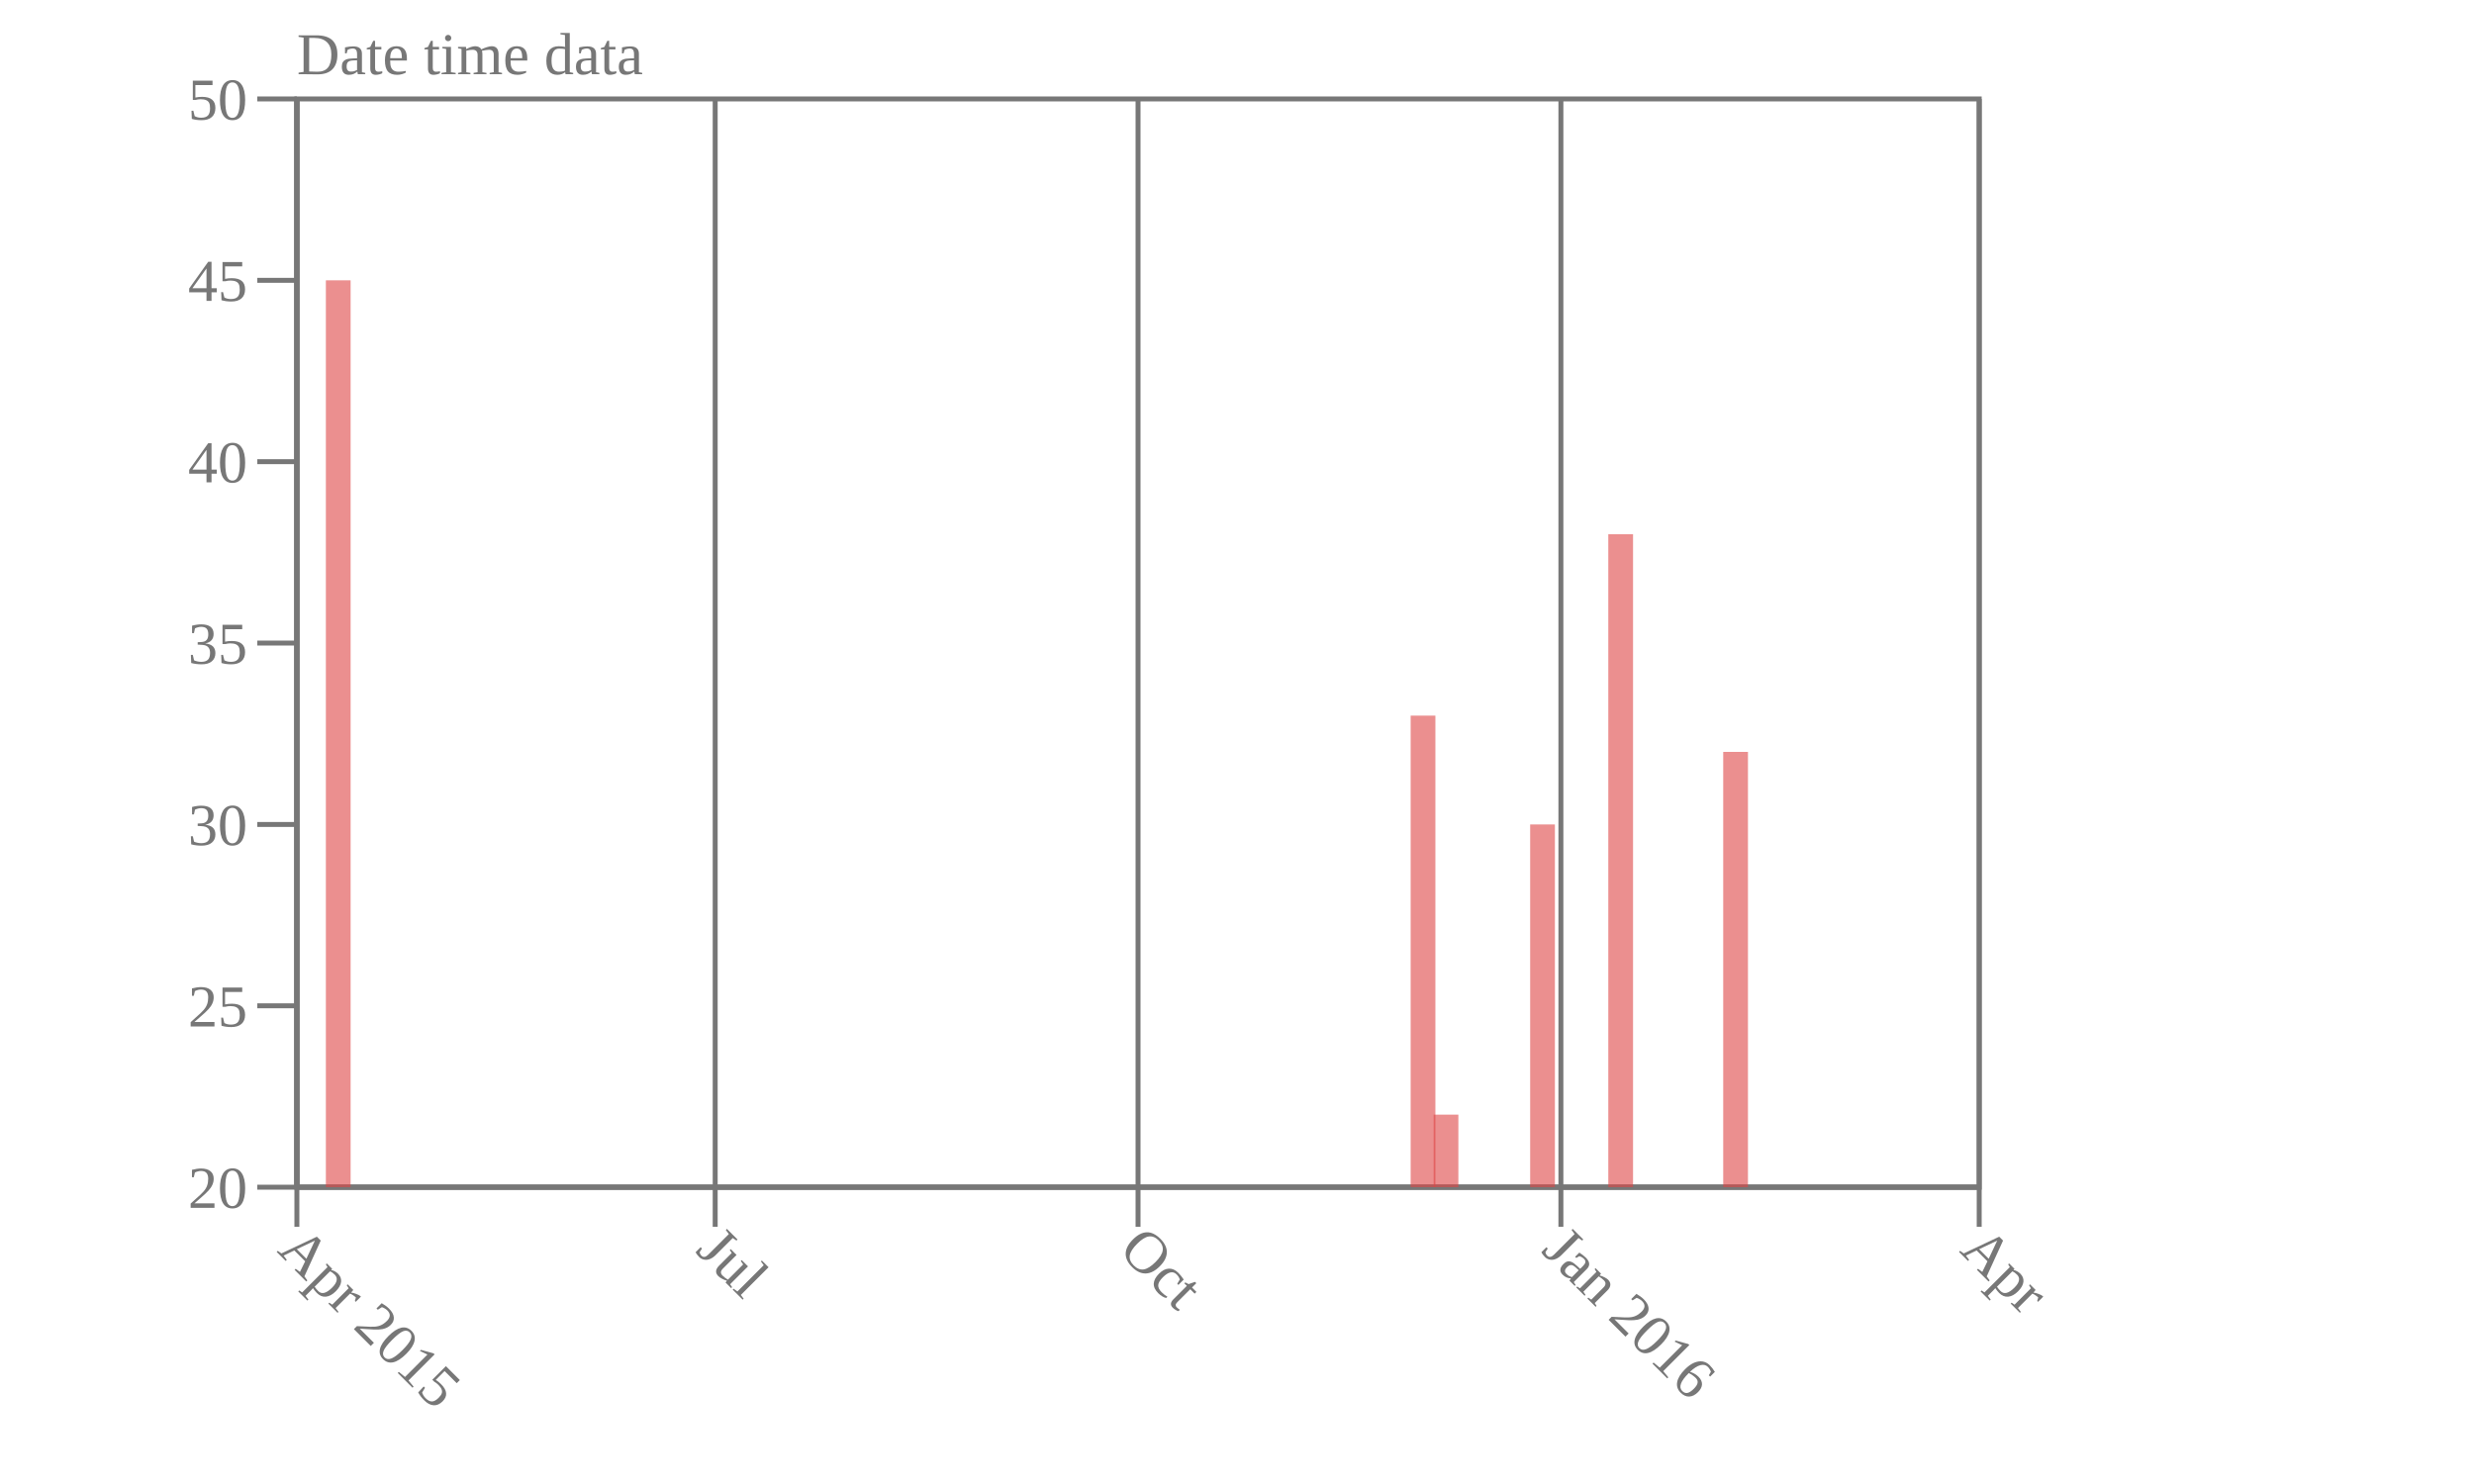
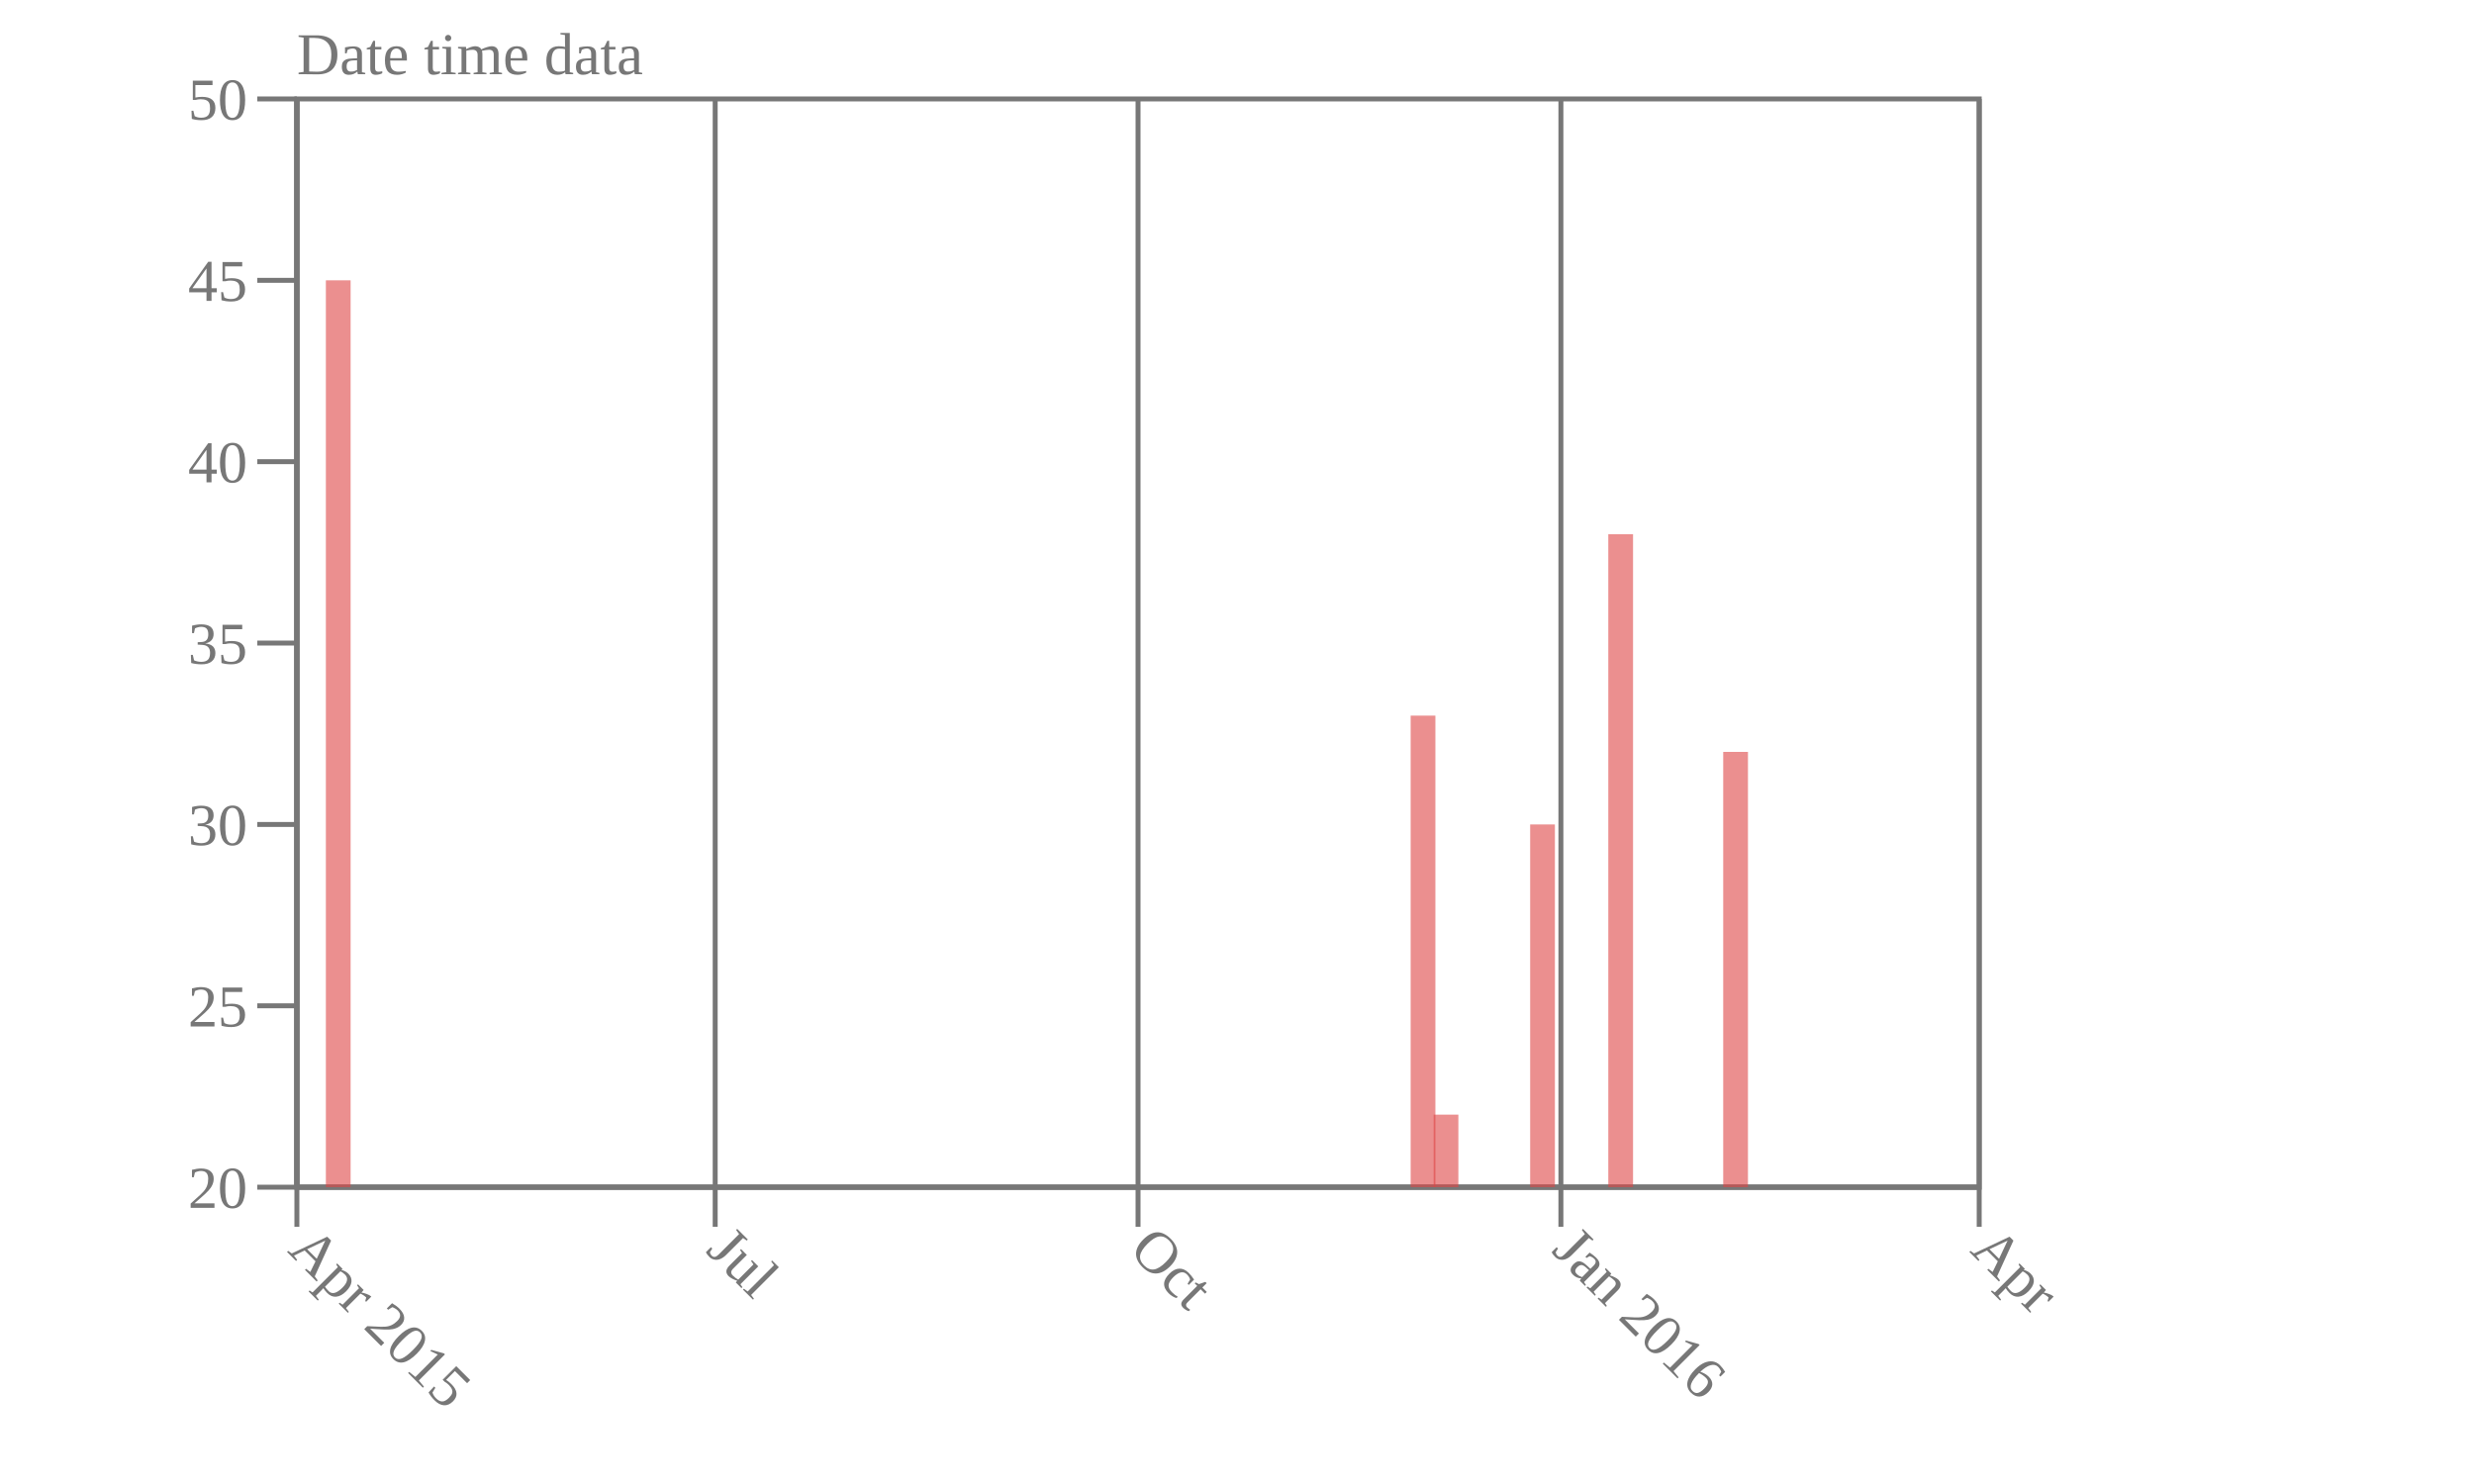
<svg xmlns="http://www.w3.org/2000/svg" width="500" height="300">
-   <rect x="60.0" y="20" width="340" height="220" stroke="#777" fill="none" />
-   <text x="60" y="15" fill="#777">Date time data</text>
  <polyline points="60,240 400,240" stroke="#777" />
  <polyline points="400,240 60,240" stroke="#777" />
-   <text x="55.83" y="253" fill="#777" transform="rotate(45 55.83,253)">Apr 2015</text>
+   <text x="57.92" y="253" fill="#777" transform="rotate(45 57.92,253)">Apr 2015</text>
  <polyline points="60,240 60,248" stroke="#777" />
  <polyline points="60,240 60,20" stroke="#777" />
-   <text x="140.37" y="253" fill="#777" transform="rotate(45 140.37,253)">Jul</text>
+   <text x="142.45" y="253" fill="#777" transform="rotate(45 142.45,253)">Jul</text>
  <polyline points="144.54,240 144.54,248" stroke="#777" />
  <polyline points="144.54,240 144.54,20" stroke="#777" />
-   <text x="225.83" y="253" fill="#777" transform="rotate(45 225.83,253)">Oct</text>
+   <text x="227.92" y="253" fill="#777" transform="rotate(45 227.92,253)">Oct</text>
  <polyline points="230,240 230,248" stroke="#777" />
  <polyline points="230,240 230,20" stroke="#777" />
-   <text x="311.30" y="253" fill="#777" transform="rotate(45 311.30,253)">Jan 2016</text>
+   <text x="313.38" y="253" fill="#777" transform="rotate(45 313.38,253)">Jan 2016</text>
  <polyline points="315.46,240 315.46,248" stroke="#777" />
  <polyline points="315.46,240 315.46,20" stroke="#777" />
-   <text x="395.83" y="253" fill="#777" transform="rotate(45 395.83,253)">Apr</text>
+   <text x="397.92" y="253" fill="#777" transform="rotate(45 397.92,253)">Apr</text>
  <polyline points="400,240 400,248" stroke="#777" />
  <polyline points="400,240 400,20" stroke="#777" />
  <polyline points="60,240 60,20" stroke="#777" />
  <polyline points="60,20 60,240" stroke="#777" />
  <polyline points="60,240 52,240" stroke="#777" />
  <polyline points="60,203.33 52,203.33" stroke="#777" />
  <polyline points="60,166.67 52,166.67" stroke="#777" />
  <polyline points="60,130 52,130" stroke="#777" />
  <polyline points="60,93.33 52,93.33" stroke="#777" />
  <polyline points="60,56.67 52,56.67" stroke="#777" />
  <polyline points="60,20 52,20" stroke="#777" />
  <text x="50" y="244.17" fill="#777" text-anchor="end">20</text>
  <text x="50" y="207.50" fill="#777" text-anchor="end">25</text>
  <text x="50" y="170.83" fill="#777" text-anchor="end">30</text>
  <text x="50" y="134.17" fill="#777" text-anchor="end">35</text>
  <text x="50" y="97.50" fill="#777" text-anchor="end">40</text>
  <text x="50" y="60.83" fill="#777" text-anchor="end">45</text>
  <text x="50" y="24.17" fill="#777" text-anchor="end">50</text>
+   <rect x="60.0" y="20" width="340" height="220" stroke="#777" fill="none" />
+   <text x="60" y="15" fill="#777">Date time data</text>
  <rect x="65.861" y="56.67" width="5" height="183.33" fill="#d44" opacity="0.6" />
  <rect x="285.096" y="144.67" width="5" height="95.33" fill="#d44" opacity="0.6" />
  <rect x="289.74" y="225.33" width="5" height="14.67" fill="#d44" opacity="0.6" />
  <rect x="309.249" y="166.67" width="5" height="73.33" fill="#d44" opacity="0.6" />
  <rect x="325.041" y="108" width="5" height="132" fill="#d44" opacity="0.6" />
  <rect x="348.265" y="152" width="5" height="88" fill="#d44" opacity="0.6" />
</svg>
